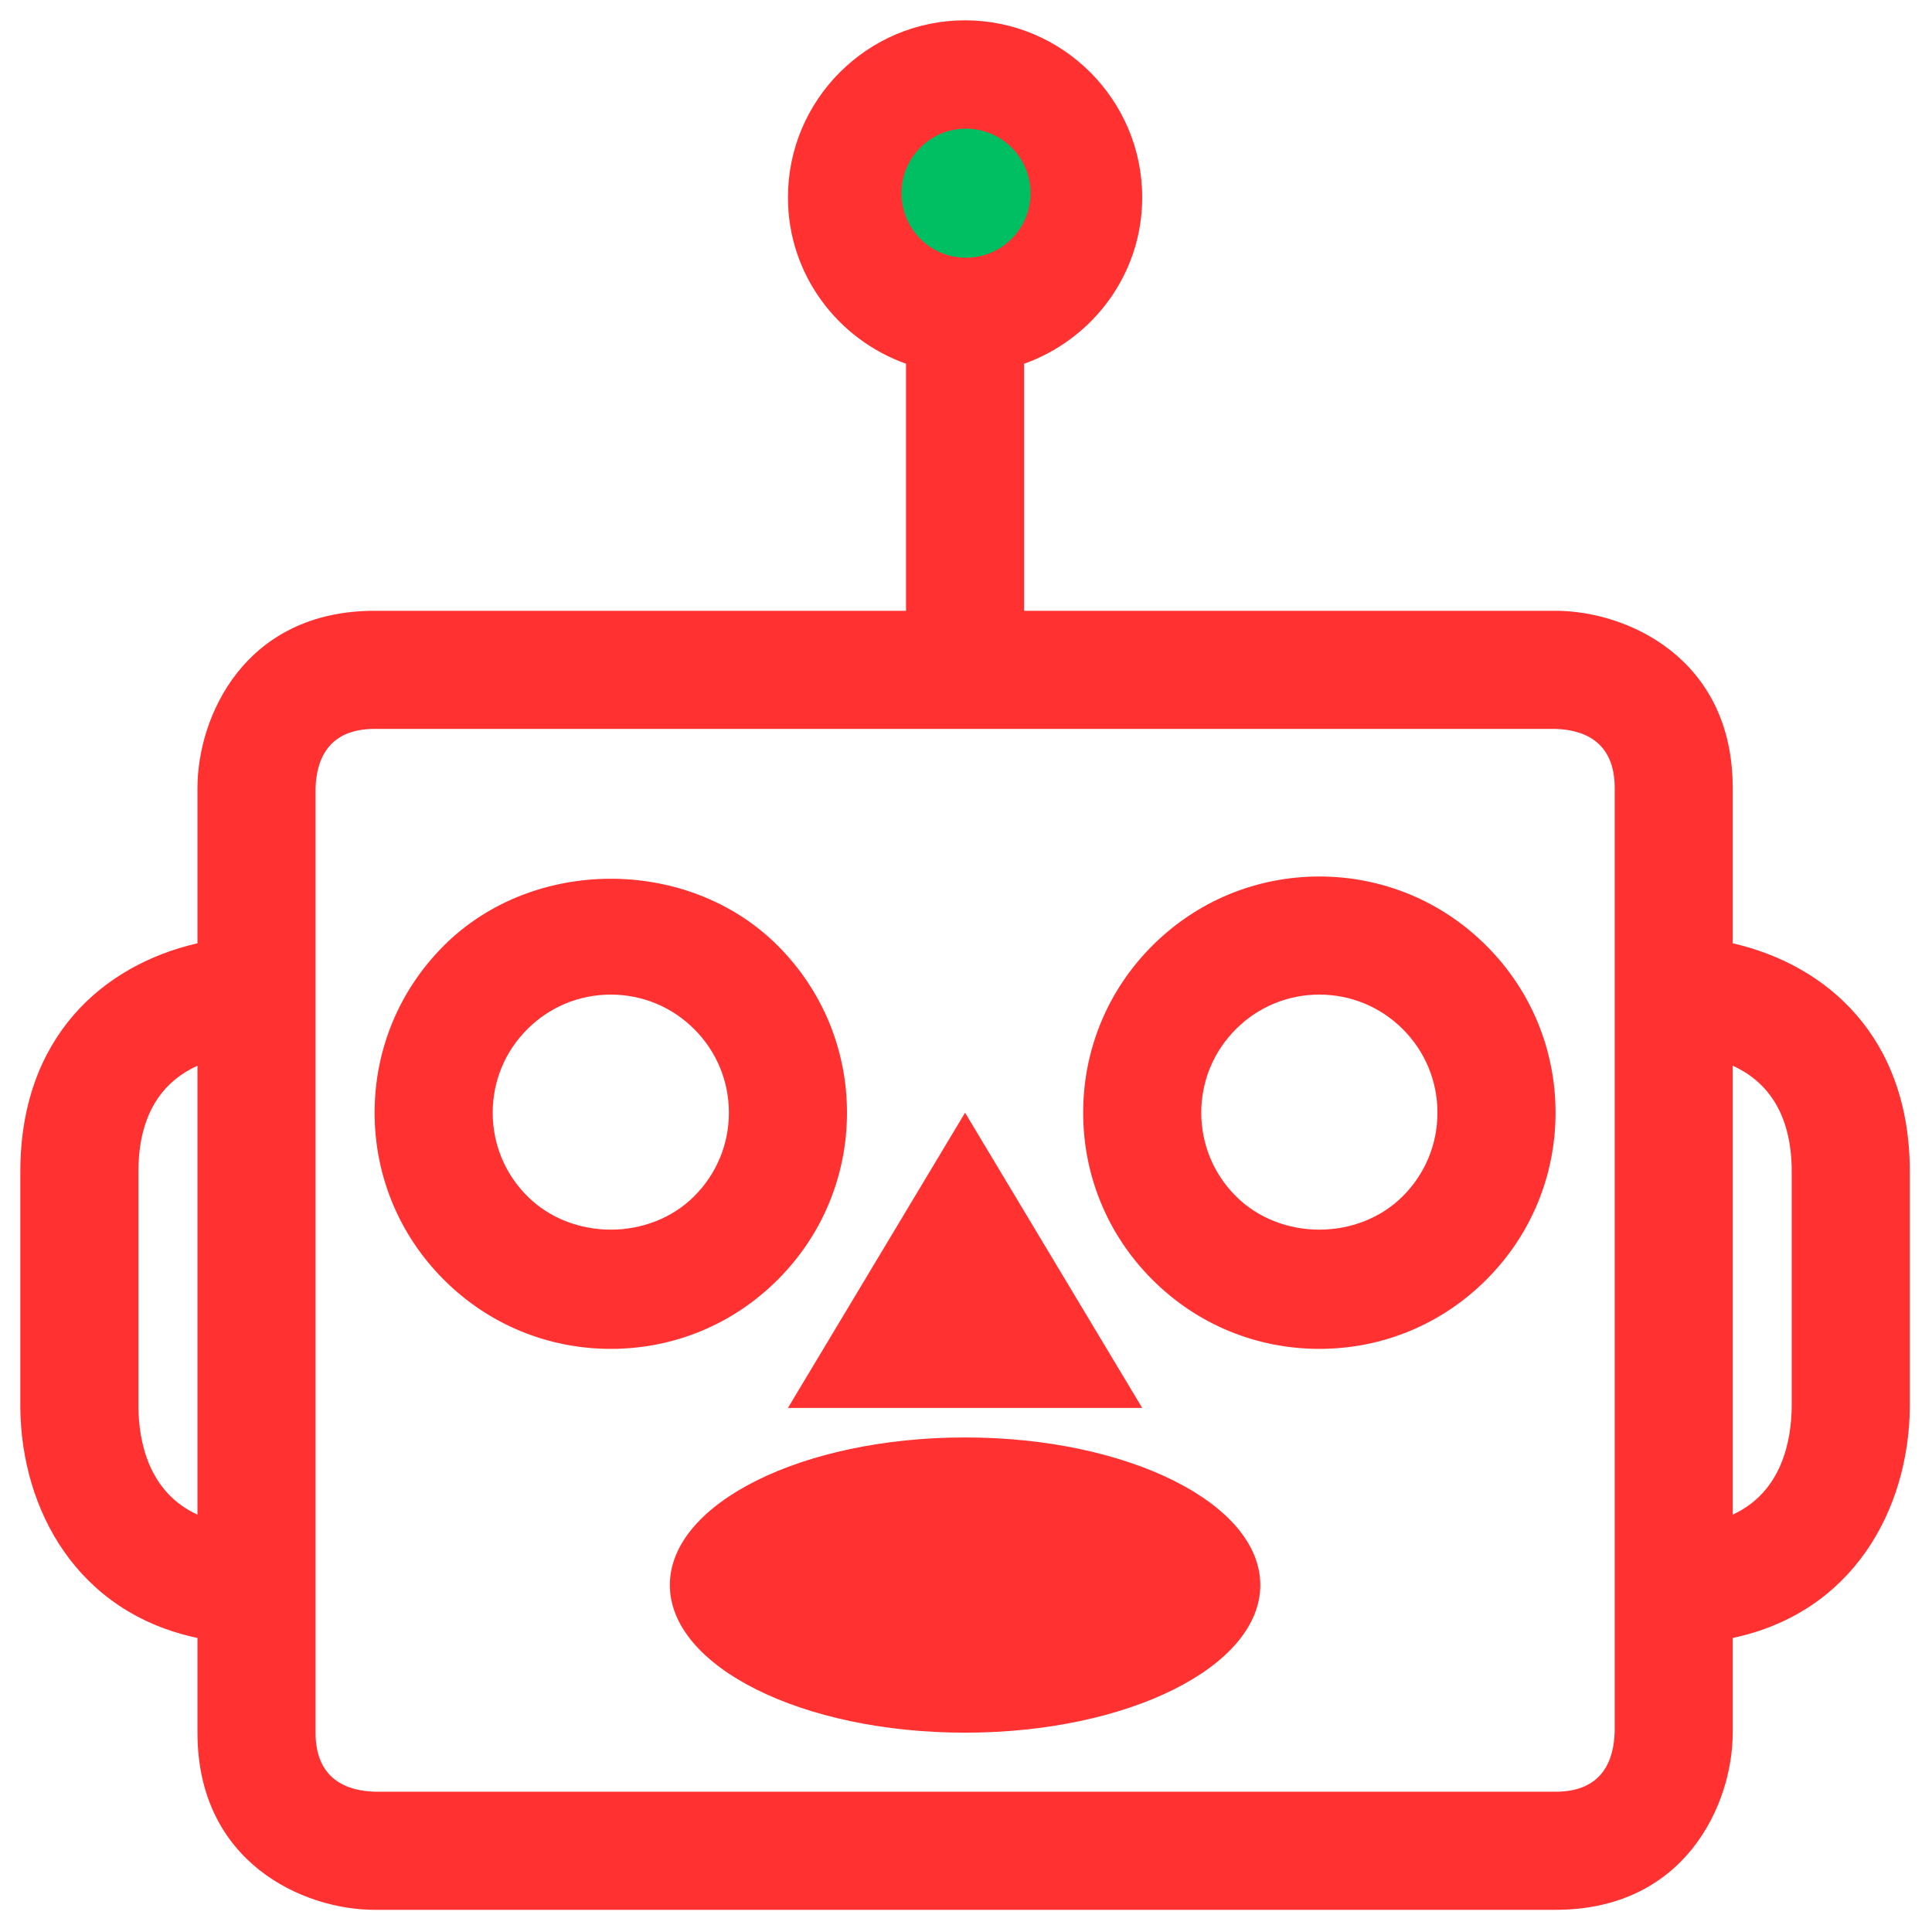
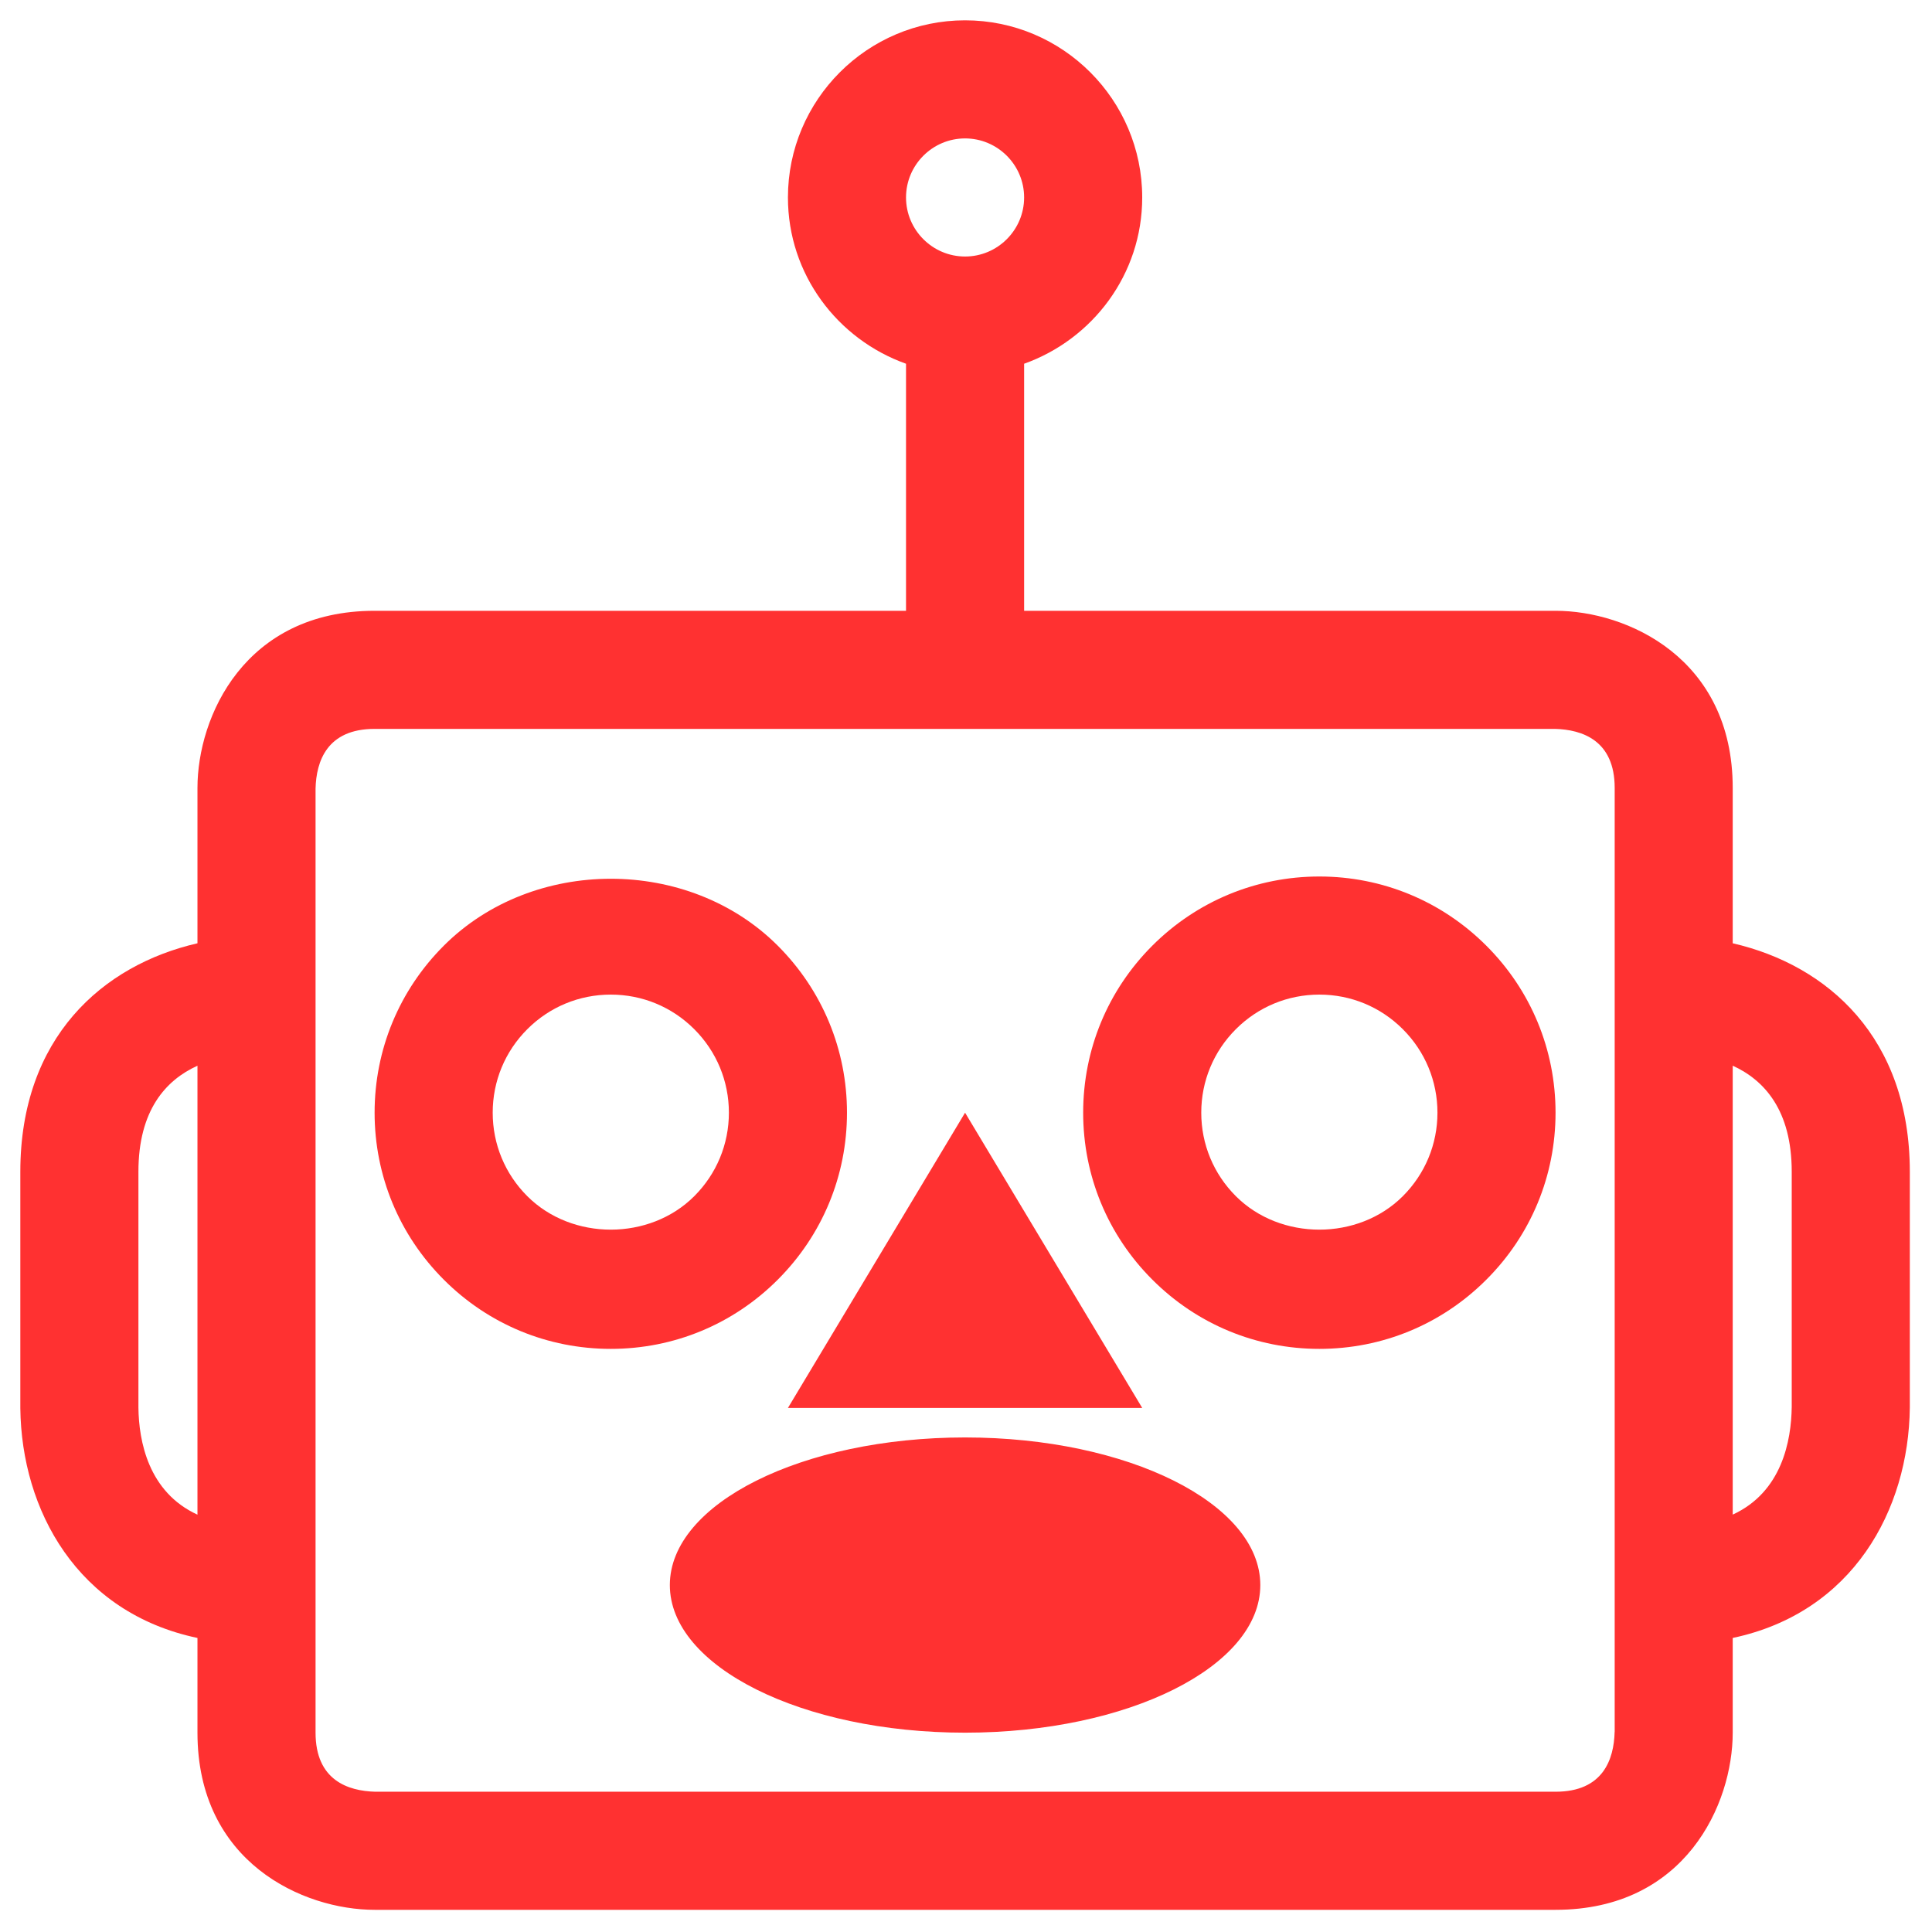
<svg xmlns="http://www.w3.org/2000/svg" width="500" zoomAndPan="magnify" viewBox="0 0 375 375" height="500" preserveAspectRatio="xMidYMid meet" version="1.0">
  <defs>
-     <clipPath id="fd2e9620d6">
+     <clipPath id="75f5cd7895">
      <path d="M 3.945 3.945 L 370.695 3.945 L 370.695 370.695 L 3.945 370.695 Z M 3.945 3.945 " clip-rule="nonzero" />
    </clipPath>
-     <clipPath id="f0f938f7a7">
-       <path d="M 174.973 24.973 L 200.027 24.973 L 200.027 50.027 L 174.973 50.027 Z M 174.973 24.973 " clip-rule="nonzero" />
-     </clipPath>
-     <clipPath id="db65d9ebd9">
-       <path d="M 187.5 24.973 C 180.582 24.973 174.973 30.582 174.973 37.5 C 174.973 44.418 180.582 50.027 187.5 50.027 C 194.418 50.027 200.027 44.418 200.027 37.5 C 200.027 30.582 194.418 24.973 187.5 24.973 " clip-rule="nonzero" />
-     </clipPath>
  </defs>
-   <g clip-path="url(#fd2e9620d6)">
+   <g clip-path="url(#75f5cd7895)">
    <path fill="#ff3131" d="M 164.398 215.973 C 164.398 203.73 159.617 192.211 150.965 183.559 C 133.648 166.23 103.449 166.242 86.141 183.559 C 77.488 192.211 72.711 203.73 72.711 215.973 C 72.711 228.211 77.488 239.73 86.141 248.383 C 94.793 257.047 106.312 261.816 118.555 261.816 C 130.793 261.816 142.312 257.047 150.965 248.383 C 159.617 239.73 164.398 228.211 164.398 215.973 Z M 134.758 232.176 C 126.094 240.84 111.012 240.84 102.348 232.176 C 98.016 227.844 95.633 222.09 95.633 215.973 C 95.633 209.852 98.016 204.098 102.348 199.766 C 106.68 195.434 112.434 193.051 118.555 193.051 C 124.672 193.051 130.426 195.434 134.758 199.766 C 139.09 204.098 141.477 209.852 141.477 215.973 C 141.477 222.09 139.09 227.844 134.758 232.176 Z M 152.938 273.277 L 187.32 215.973 L 221.703 273.277 Z M 256.086 170.129 C 243.844 170.129 232.324 174.906 223.672 183.547 C 215.008 192.211 210.242 203.73 210.242 215.973 C 210.242 228.211 215.008 239.73 223.672 248.383 C 232.324 257.047 243.844 261.816 256.086 261.816 C 268.324 261.816 279.844 257.047 288.496 248.383 C 297.16 239.73 301.93 228.211 301.93 215.973 C 301.93 203.73 297.16 192.211 288.496 183.559 C 279.844 174.906 268.324 170.129 256.086 170.129 Z M 272.289 232.176 C 263.625 240.84 248.543 240.84 239.879 232.176 C 235.547 227.844 233.164 222.09 233.164 215.973 C 233.164 209.852 235.547 204.098 239.879 199.766 C 244.211 195.434 249.965 193.051 256.086 193.051 C 262.203 193.051 267.957 195.434 272.289 199.766 C 276.621 204.098 279.008 209.852 279.008 215.973 C 279.008 222.09 276.621 227.844 272.289 232.176 Z M 336.32 183.09 L 336.32 152.938 C 336.32 127.711 315.762 118.555 301.938 118.555 L 198.781 118.555 L 198.781 70.602 C 212.086 65.855 221.703 53.25 221.703 38.328 C 221.703 19.371 206.273 3.945 187.32 3.945 C 168.363 3.945 152.938 19.371 152.938 38.328 C 152.938 53.25 162.551 65.855 175.859 70.602 L 175.859 118.555 L 72.711 118.555 C 47.484 118.555 38.328 139.113 38.328 152.938 L 38.328 183.09 C 19.887 187.328 3.945 201.426 3.945 227.434 L 3.945 273.344 C 4.172 293.125 15.004 313.012 38.328 317.926 L 38.328 336.312 C 38.328 361.535 58.887 370.695 72.711 370.695 L 301.938 370.695 C 327.164 370.695 336.32 350.133 336.32 336.312 L 336.32 317.926 C 359.633 313 370.465 293.102 370.695 273.219 L 370.695 227.434 C 370.695 201.438 354.762 187.328 336.32 183.09 Z M 187.32 26.867 C 193.633 26.867 198.781 32.012 198.781 38.328 C 198.781 44.641 193.633 49.789 187.32 49.789 C 181.004 49.789 175.859 44.641 175.859 38.328 C 175.859 32.012 181.004 26.867 187.32 26.867 Z M 26.867 273.207 L 26.867 227.434 C 26.867 215.488 32.195 209.633 38.328 206.859 L 38.328 293.996 C 28.77 289.617 26.945 279.684 26.867 273.207 Z M 313.398 336.172 C 313.262 341.469 311.176 347.773 301.938 347.773 L 72.836 347.773 C 67.551 347.633 61.25 345.547 61.25 336.312 L 61.25 153.074 C 61.375 147.777 63.473 141.477 72.711 141.477 L 301.812 141.477 C 307.109 141.613 313.41 143.711 313.41 152.938 L 313.41 336.172 Z M 347.773 273.07 C 347.691 279.637 345.879 289.598 336.32 293.984 L 336.32 206.848 C 342.441 209.645 347.773 215.488 347.773 227.434 Z M 244.625 307.66 C 244.625 323.484 218.961 336.312 187.32 336.312 C 155.676 336.312 130.016 323.484 130.016 307.66 C 130.016 291.832 155.676 279.008 187.32 279.008 C 218.961 279.008 244.625 291.832 244.625 307.66 Z M 244.625 307.66 " fill-opacity="1" fill-rule="nonzero" />
  </g>
-   <g clip-path="url(#f0f938f7a7)">
-     <g clip-path="url(#db65d9ebd9)">
-       <path fill="#00bf63" d="M 174.973 24.973 L 200.027 24.973 L 200.027 50.027 L 174.973 50.027 Z M 174.973 24.973 " fill-opacity="1" fill-rule="nonzero" />
-     </g>
-   </g>
</svg>
